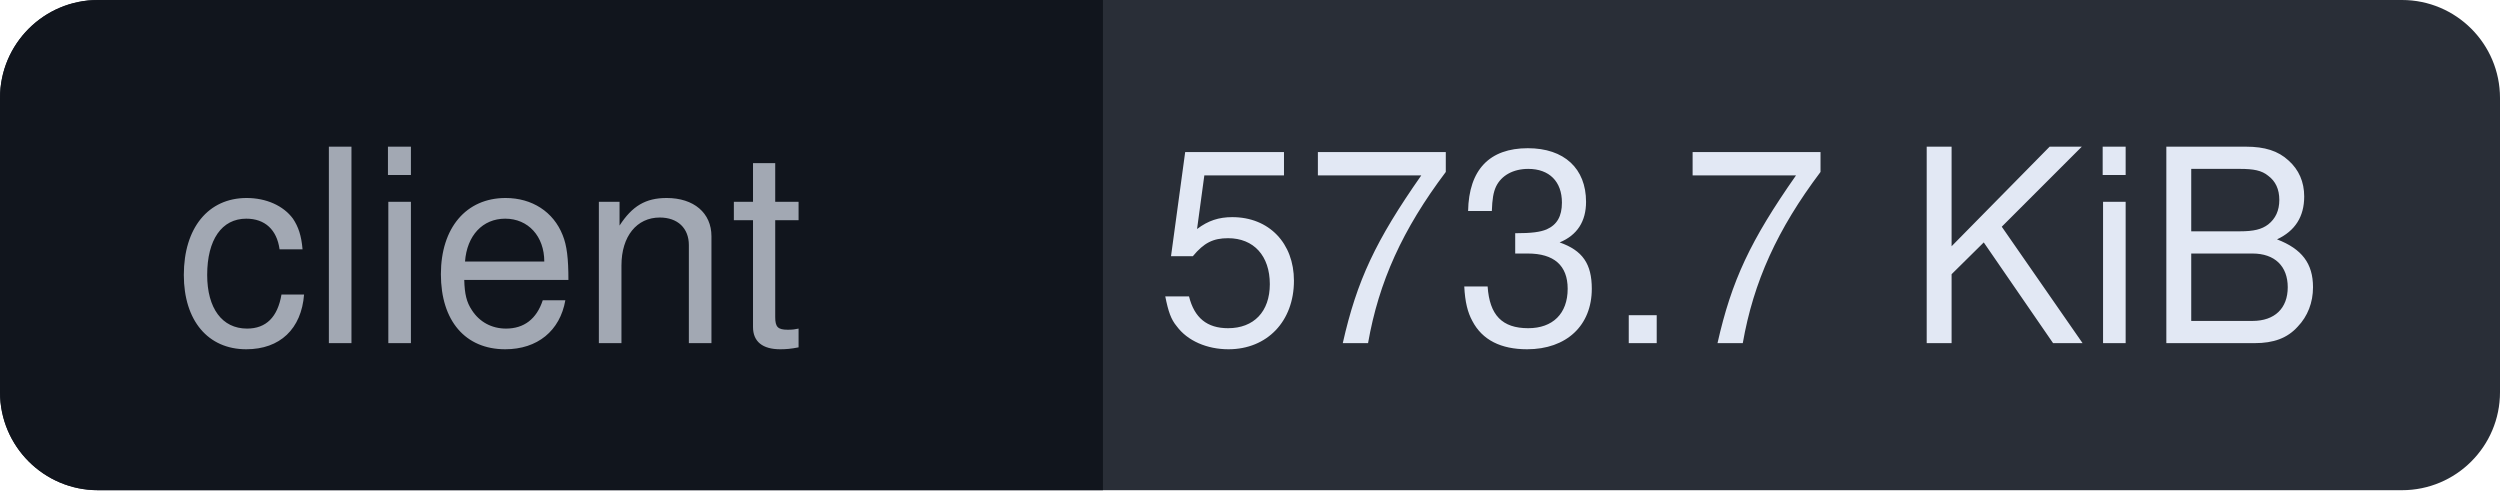
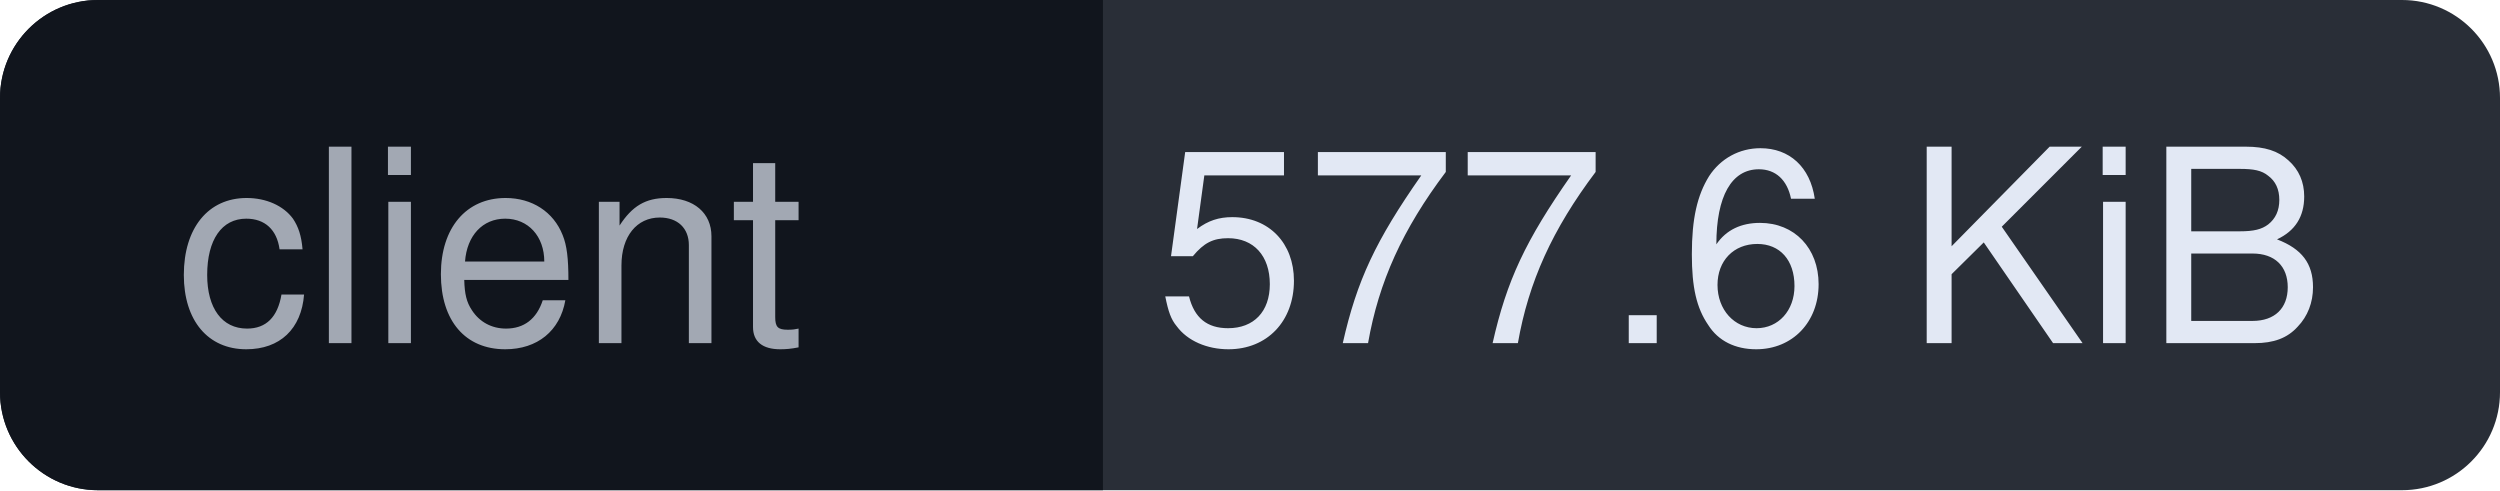
- <svg xmlns="http://www.w3.org/2000/svg" width="102" height="20" role="img" aria-label="client: 573.7 KiB">
+ <svg xmlns="http://www.w3.org/2000/svg" width="102" height="20" role="img" aria-label="client: 577.6 KiB">
  <rect width="102" height="20" rx="4" fill="#292e37" />
  <path d="M0 4a4 4 0 0 1 4-4h41v20H4a4 4 0 0 1-4-4z" fill="#11151d" />
  <g font-family="system-ui,-apple-system,Segoe UI,Helvetica,Arial,sans-serif" font-size="11" text-anchor="middle">
    <text x="20" y="14" fill="#a2a8b3">client</text>
-     <text x="71" y="14" fill="#e2e8f4">573.7 KiB</text>
+     <text x="71" y="14" fill="#e2e8f4">577.6 KiB</text>
  </g>
</svg>
